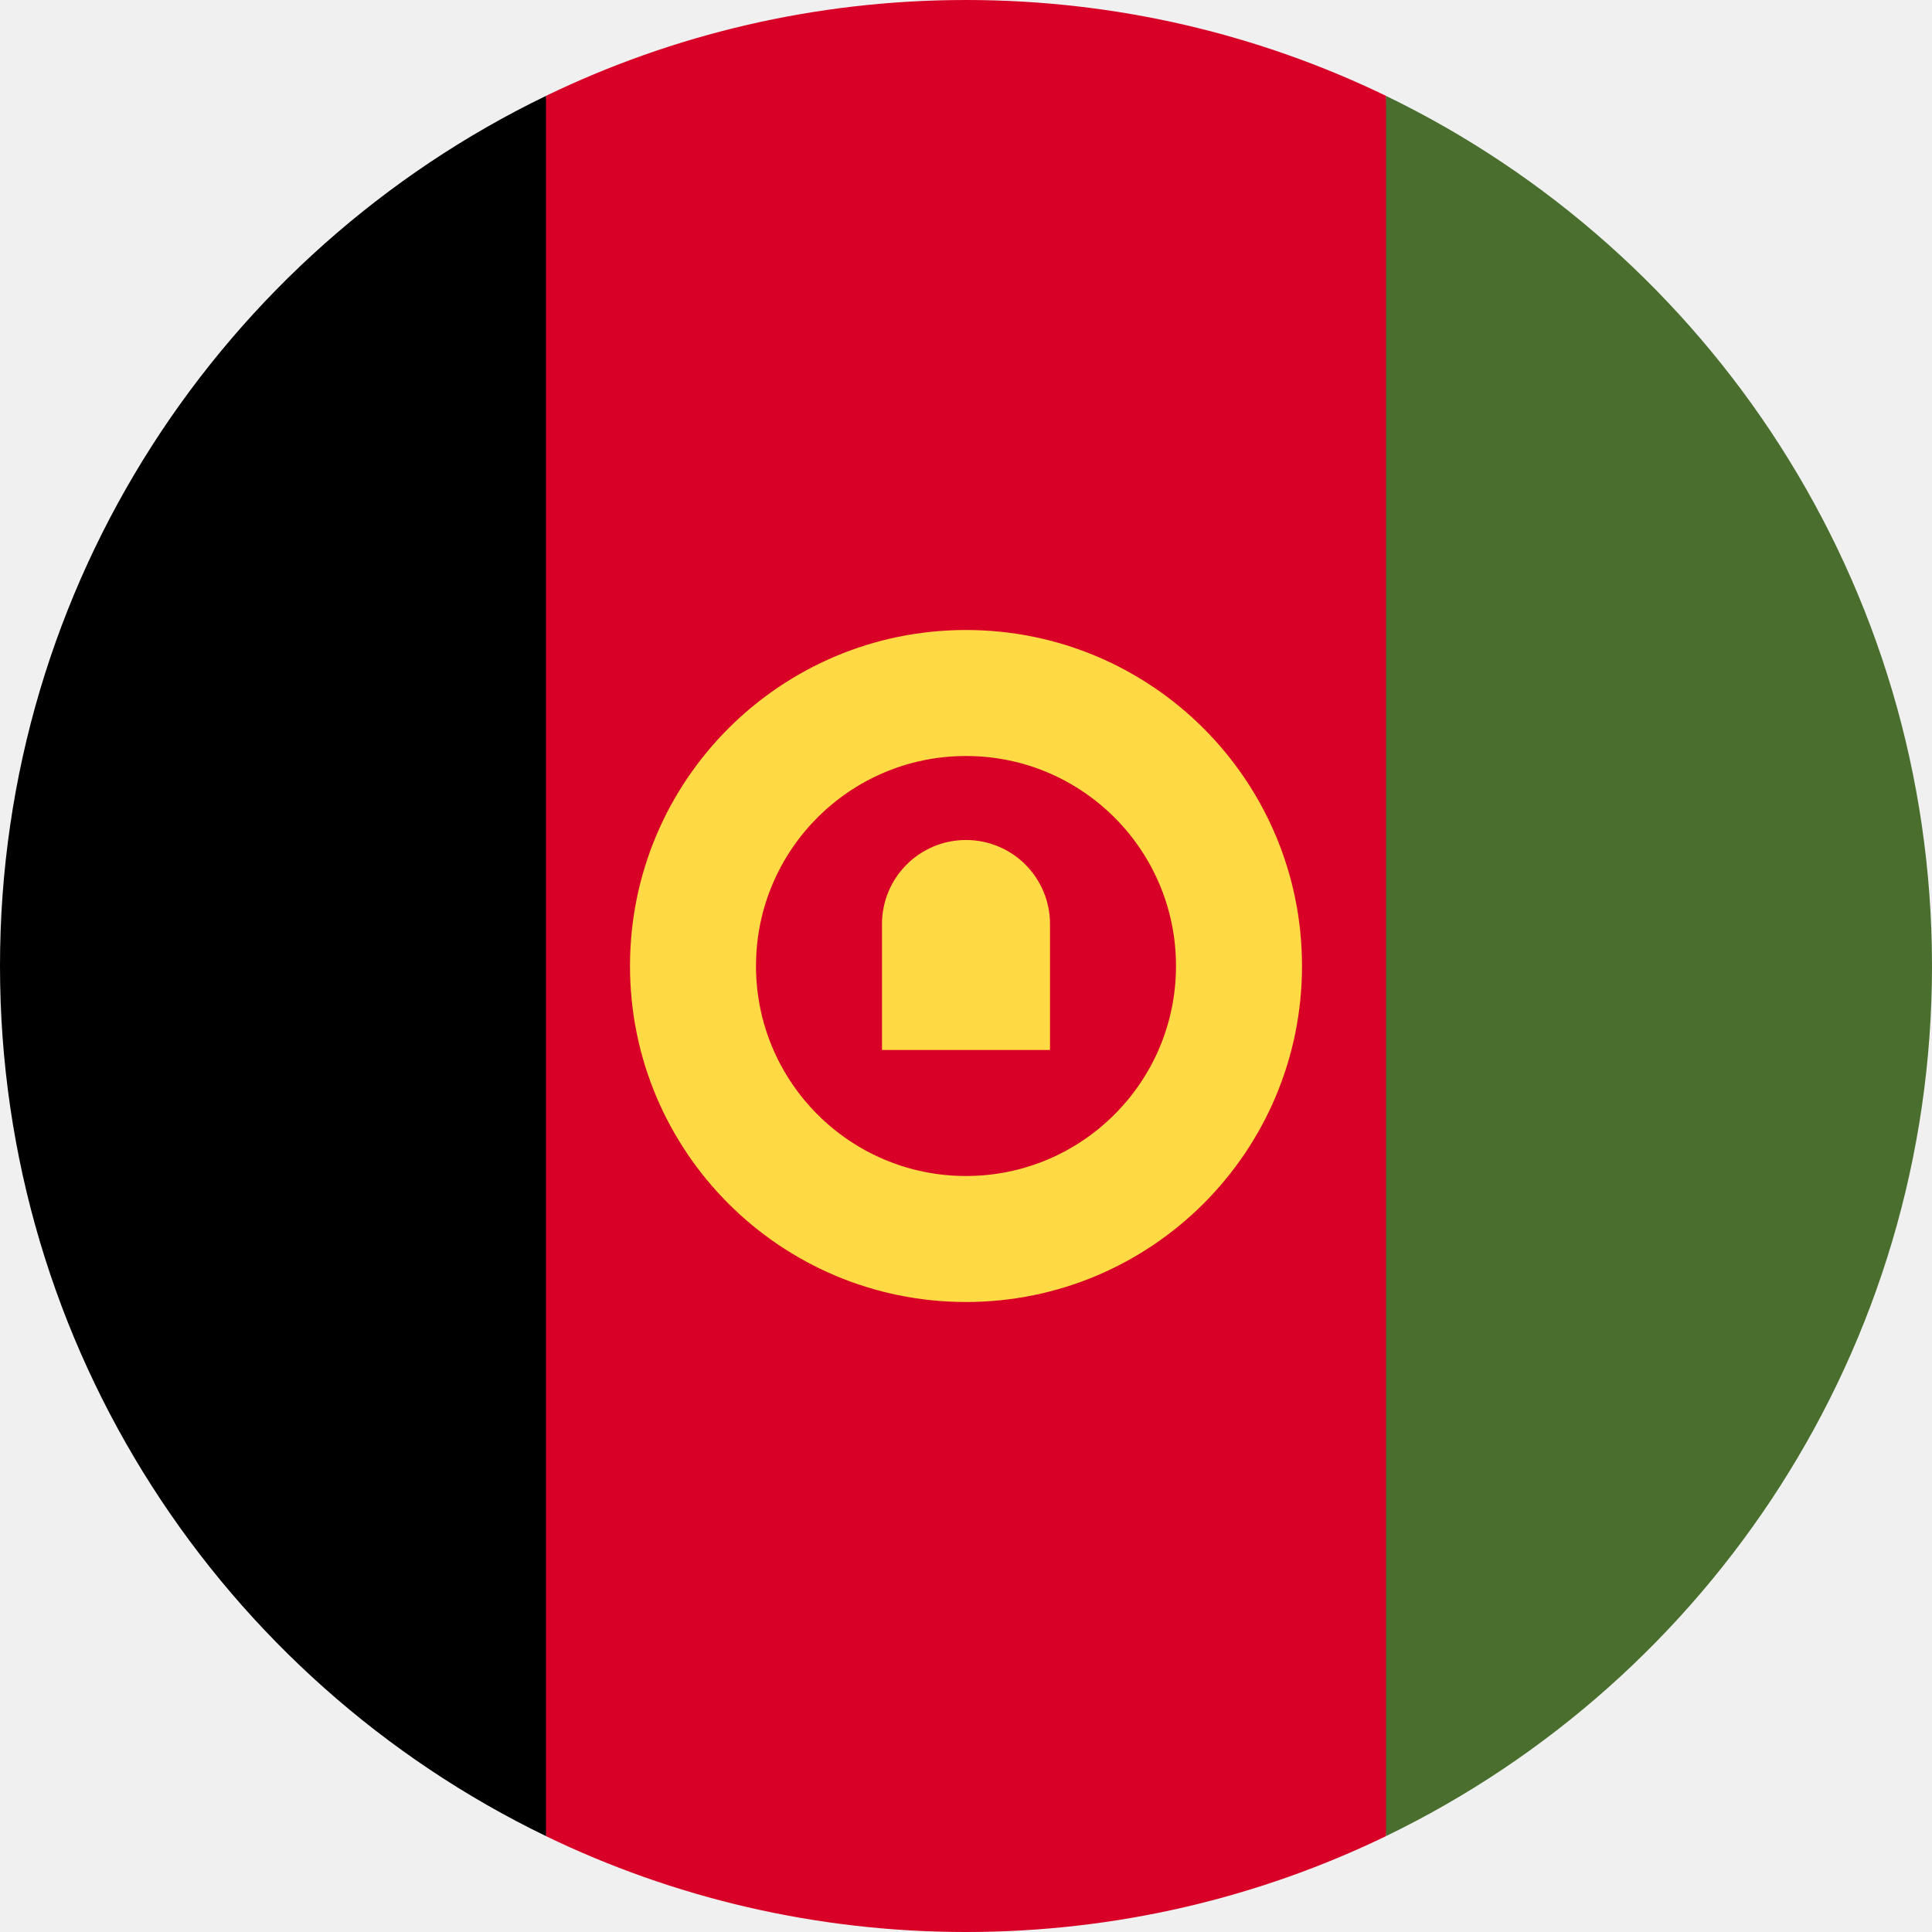
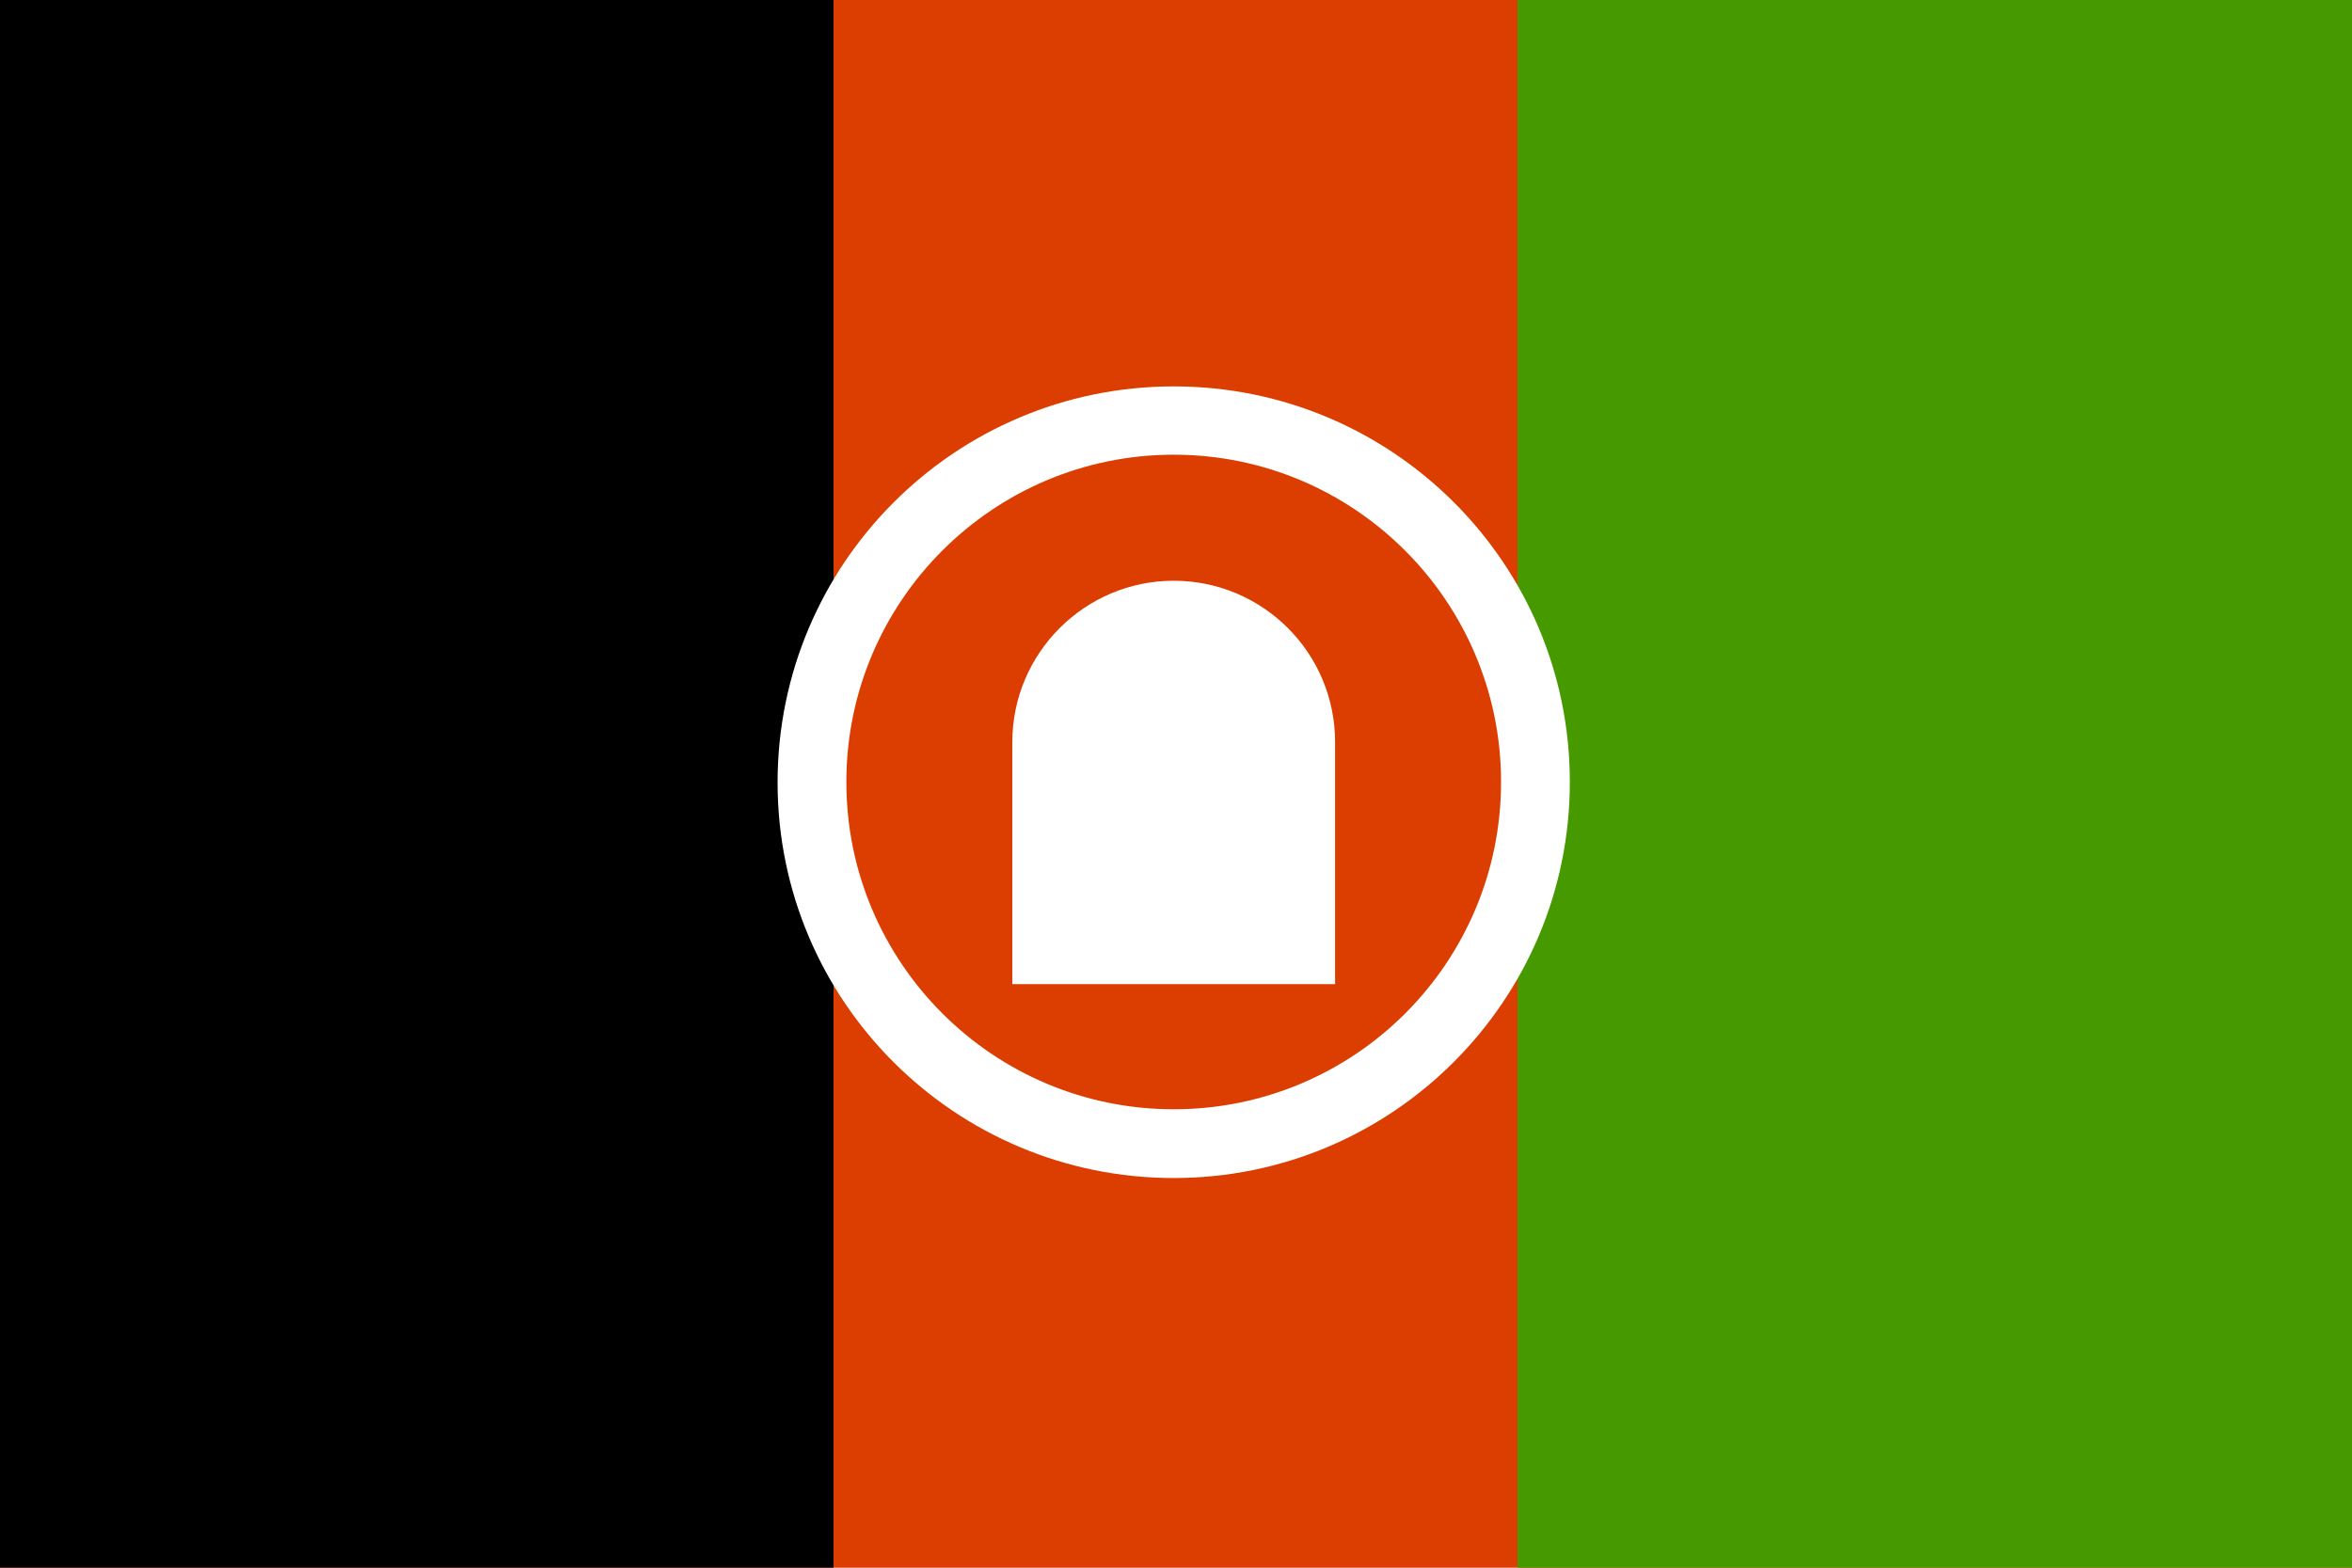
- <svg xmlns="http://www.w3.org/2000/svg" viewBox="0 0 512 512">
-   <path d="M367.304 25.402C333.648 9.128 295.89 0 256 0s-77.648 9.128-111.304 25.402L122.435 256l22.261 230.598C178.352 502.872 216.11 512 256 512s77.648-9.128 111.304-25.402L389.565 256 367.304 25.402z" fill="#D80027" />
-   <path d="M144.696 25.411C59.066 66.818 0 154.507 0 256s59.066 189.182 144.696 230.589V25.411z" />
-   <path d="M367.304 25.411v461.178C452.934 445.182 512 357.493 512 256S452.934 66.818 367.304 25.411z" fill="#496E2D" />
-   <path d="M256 166.957c-49.178 0-89.043 39.866-89.043 89.043s39.866 89.043 89.043 89.043 89.043-39.866 89.043-89.043-39.865-89.043-89.043-89.043zm0 144.695c-30.736 0-55.652-24.917-55.652-55.652s24.917-55.652 55.652-55.652 55.652 24.917 55.652 55.652-24.916 55.652-55.652 55.652z" fill="#FFDA44" />
-   <path d="M256 222.609c-12.295 0-22.261 9.966-22.261 22.261v33.391h44.522V244.87c0-12.295-9.966-22.261-22.261-22.261z" fill="#FFDA44" />
+ <svg xmlns="http://www.w3.org/2000/svg" width="513" height="342" viewBox="0 0 513 342" fill="none">
+   <g clip-path="url(#clip0_301_1687)">
+     <path d="M0 -0.006H513V341.994H0V-0.006Z" fill="#DB3E00" />
+     <path d="M331 -0.006H513V341.994H331V-0.006Z" fill="#479900" />
+     <path d="M0 -0.006H181.8V341.994H0V-0.006Z" fill="black" />
+     <path d="M256 126.694C236.6 126.694 220.8 142.494 220.8 161.894V214.694H291.2V161.894C291.2 142.394 275.4 126.694 256 126.694Z" fill="white" />
+     <path d="M256 84.294C208.3 84.294 169.6 122.994 169.6 170.694C169.6 218.394 208.3 256.994 256 256.994C303.7 256.994 342.4 218.294 342.4 170.594C342.4 122.894 303.7 84.294 256 84.294ZM256 241.994C216.6 241.994 184.6 209.994 184.6 170.594C184.6 131.194 216.6 99.194 256 99.194C295.4 99.194 327.4 131.194 327.4 170.594C327.4 210.094 295.4 241.994 256 241.994Z" fill="white" />
+   </g>
+   <defs>
+     <clipPath id="clip0_301_1687">
+       <rect width="513" height="342" fill="white" transform="translate(0 -0.00585938)" />
+     </clipPath>
+   </defs>
</svg>
